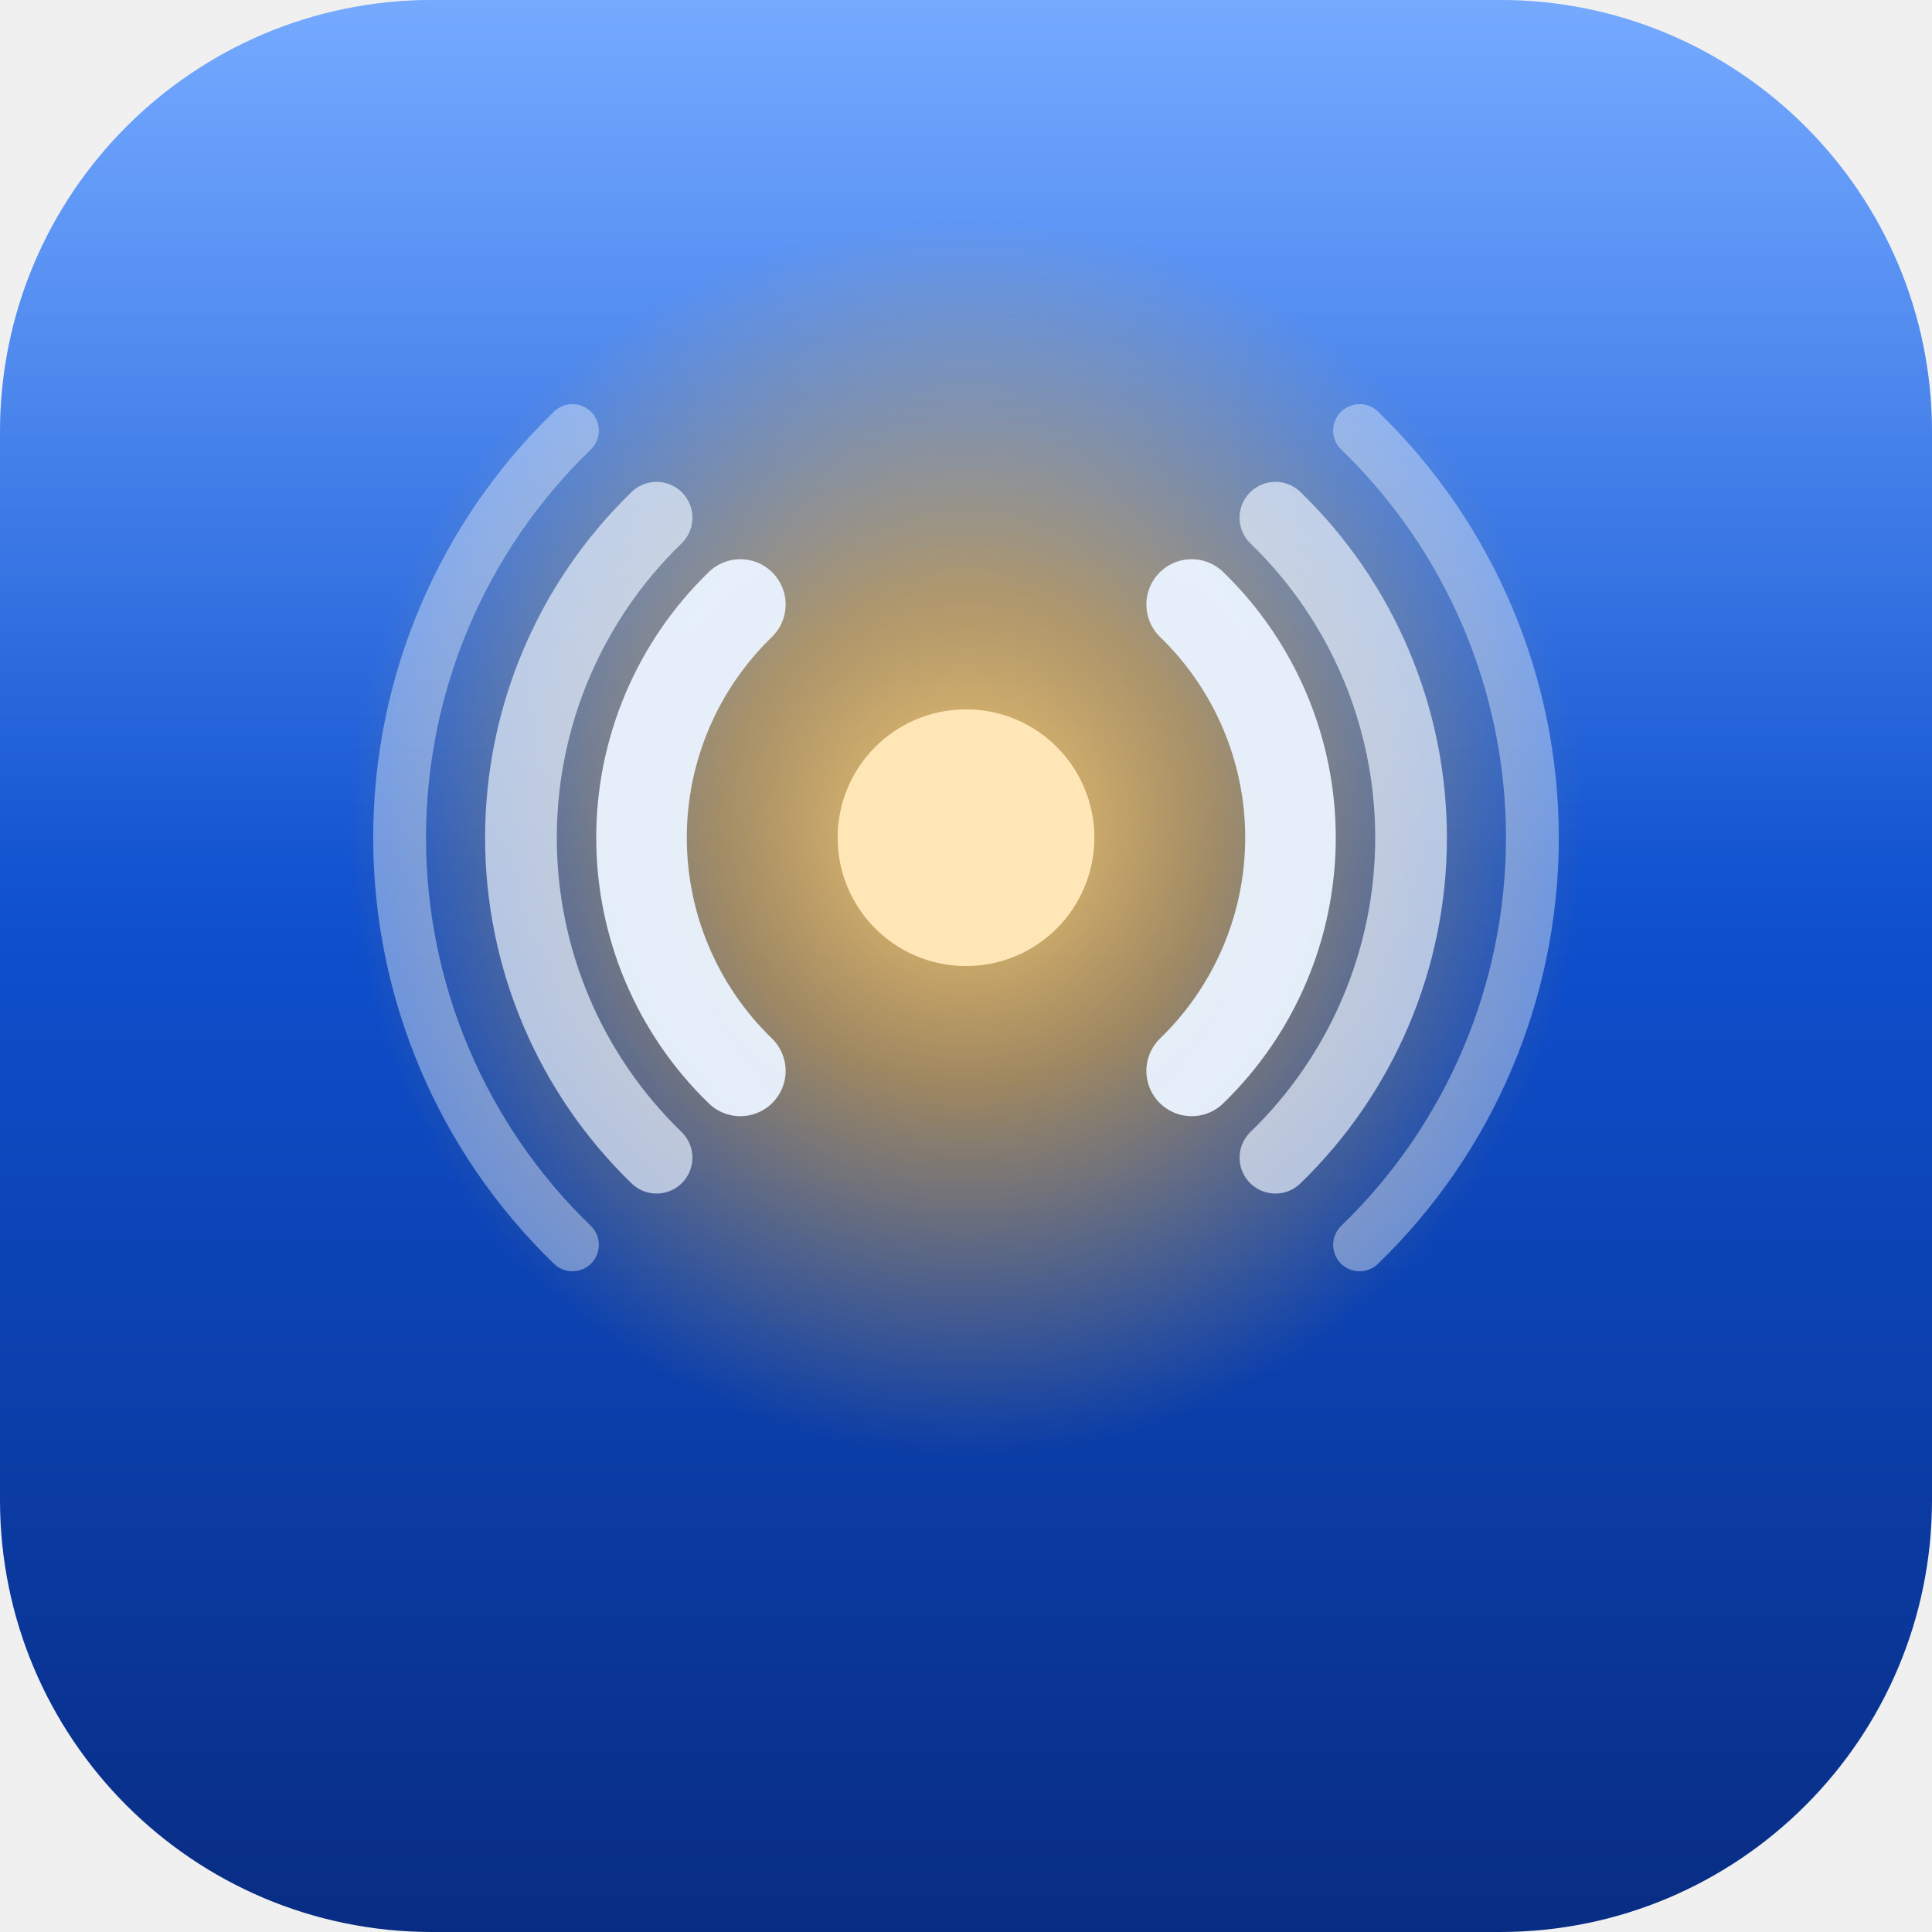
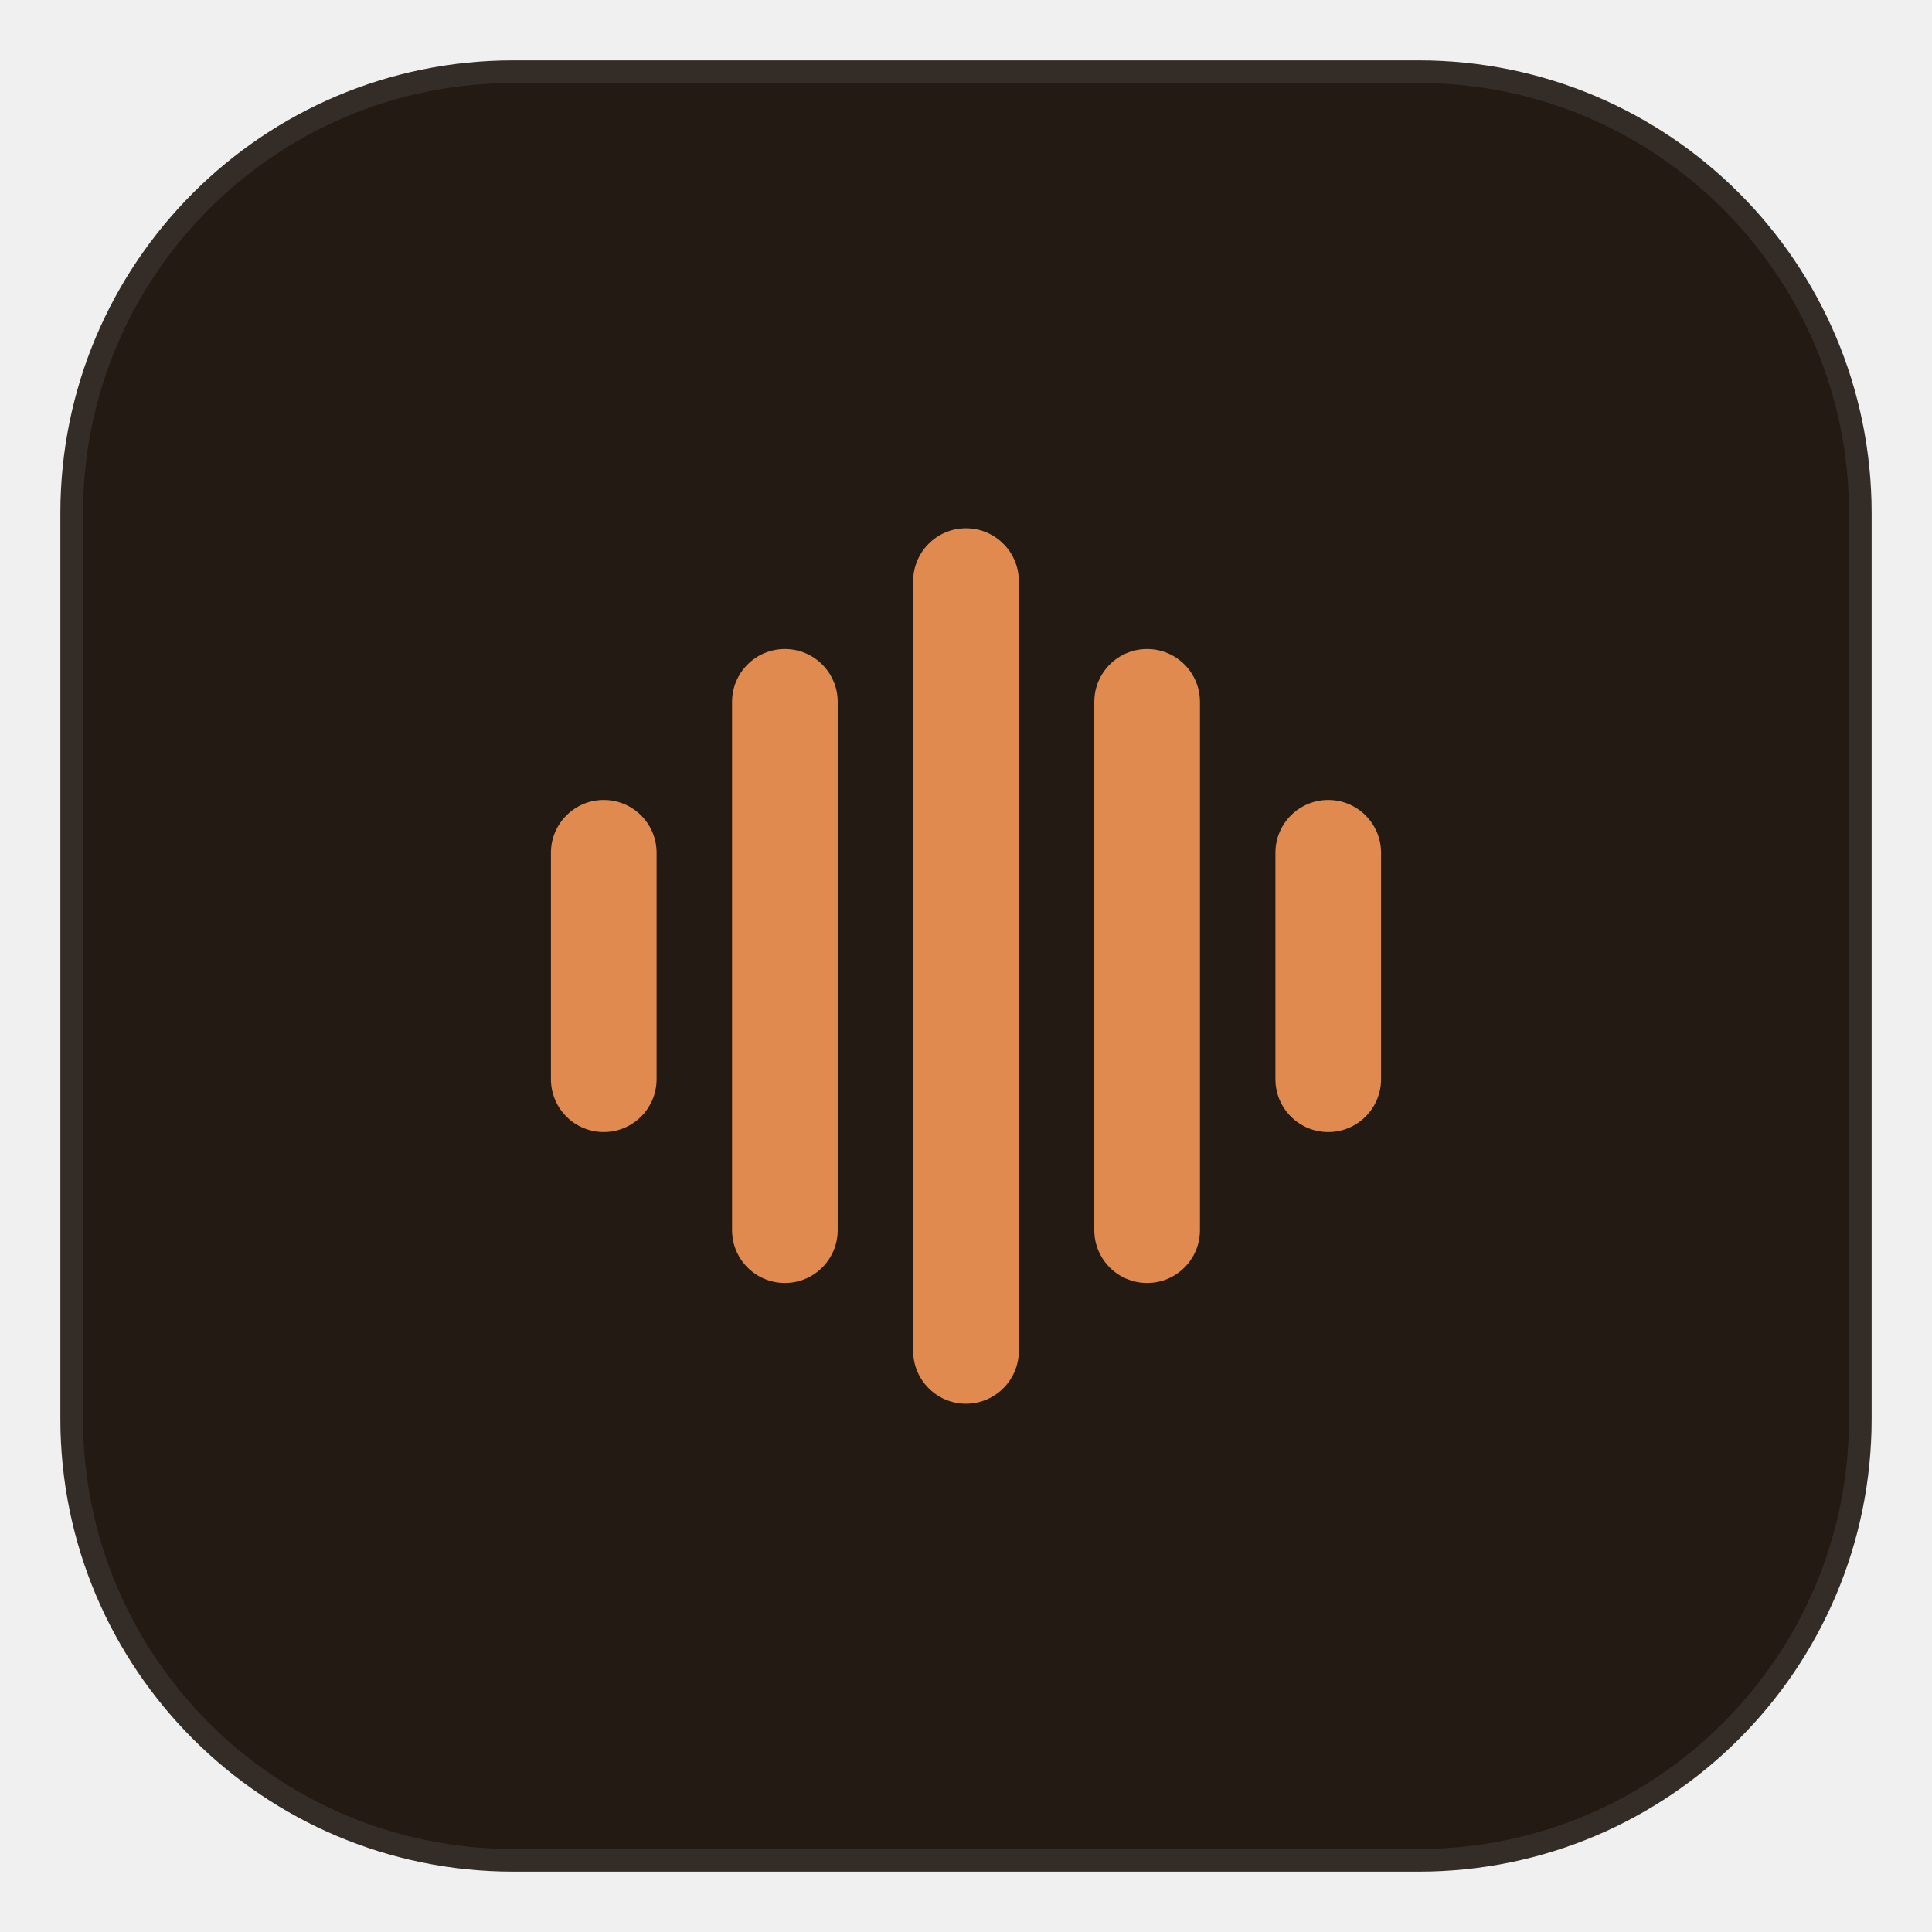
- <svg xmlns="http://www.w3.org/2000/svg" width="1024" height="1024" viewBox="0 0 1024 1024">
-   <defs>
-     <linearGradient id="bg" x1="0" y1="0" x2="0" y2="1">
-       <stop offset="0" stop-color="#3B86FF" />
-       <stop offset="0.5" stop-color="#0E4ECB" />
-       <stop offset="1" stop-color="#082C82" />
-     </linearGradient>
-     <linearGradient id="sheen" x1="0" y1="0" x2="0" y2="1">
-       <stop offset="0" stop-color="#ffffff" stop-opacity="0.30" />
-       <stop offset="0.45" stop-color="#ffffff" stop-opacity="0" />
-     </linearGradient>
-     <radialGradient id="glow" cx="0.5" cy="0.5" r="0.5">
-       <stop offset="0" stop-color="#FFD27A" stop-opacity="0.95" />
-       <stop offset="0.4" stop-color="#FFB020" stop-opacity="0.6" />
-       <stop offset="1" stop-color="#FFB020" stop-opacity="0" />
-     </radialGradient>
-   </defs>
-   <rect width="1024" height="1024" rx="229" fill="url(#bg)" />
-   <rect width="1024" height="1024" rx="229" fill="url(#sheen)" />
-   <circle cx="512" cy="444" r="330" fill="url(#glow)" />
-   <g fill="none" stroke="#EAF3FF" stroke-linecap="round">
-     <path d="M631.6 320.4 A172 172 0 0 1 631.6 567.6" stroke-width="48" opacity="0.95" />
-     <path d="M676 274.4 A236 236 0 0 1 676 613.6" stroke-width="38" opacity="0.68" />
-     <path d="M720.6 228.2 A300 300 0 0 1 720.6 659.8" stroke-width="28" opacity="0.42" />
-     <path d="M392.4 320.4 A172 172 0 0 0 392.4 567.6" stroke-width="48" opacity="0.95" />
-     <path d="M348 274.4 A236 236 0 0 0 348 613.6" stroke-width="38" opacity="0.68" />
-     <path d="M303.4 228.2 A300 300 0 0 0 303.4 659.8" stroke-width="28" opacity="0.42" />
+ <svg xmlns="http://www.w3.org/2000/svg" viewBox="0 0 128 128" width="128" height="128" role="img" aria-label="Lumen ASR">
+   <rect x="4" y="4" width="120" height="120" rx="30" fill="#231a13" />
+   <rect x="4.75" y="4.75" width="118.5" height="118.5" rx="29.25" fill="none" stroke="#ffffff" stroke-opacity="0.08" stroke-width="1.5" />
+   <g fill="#e08a4f">
+     <rect x="36.5" y="53" width="7" height="22" rx="3.5" />
+     <rect x="48.5" y="43" width="7" height="42" rx="3.5" />
+     <rect x="60.5" y="35" width="7" height="58" rx="3.5" />
+     <rect x="72.5" y="43" width="7" height="42" rx="3.5" />
+     <rect x="84.5" y="53" width="7" height="22" rx="3.5" />
  </g>
-   <circle cx="512" cy="444" r="68" fill="#FFFDF5" />
-   <circle cx="512" cy="444" r="68" fill="#FFB020" opacity="0.30" />
</svg>
